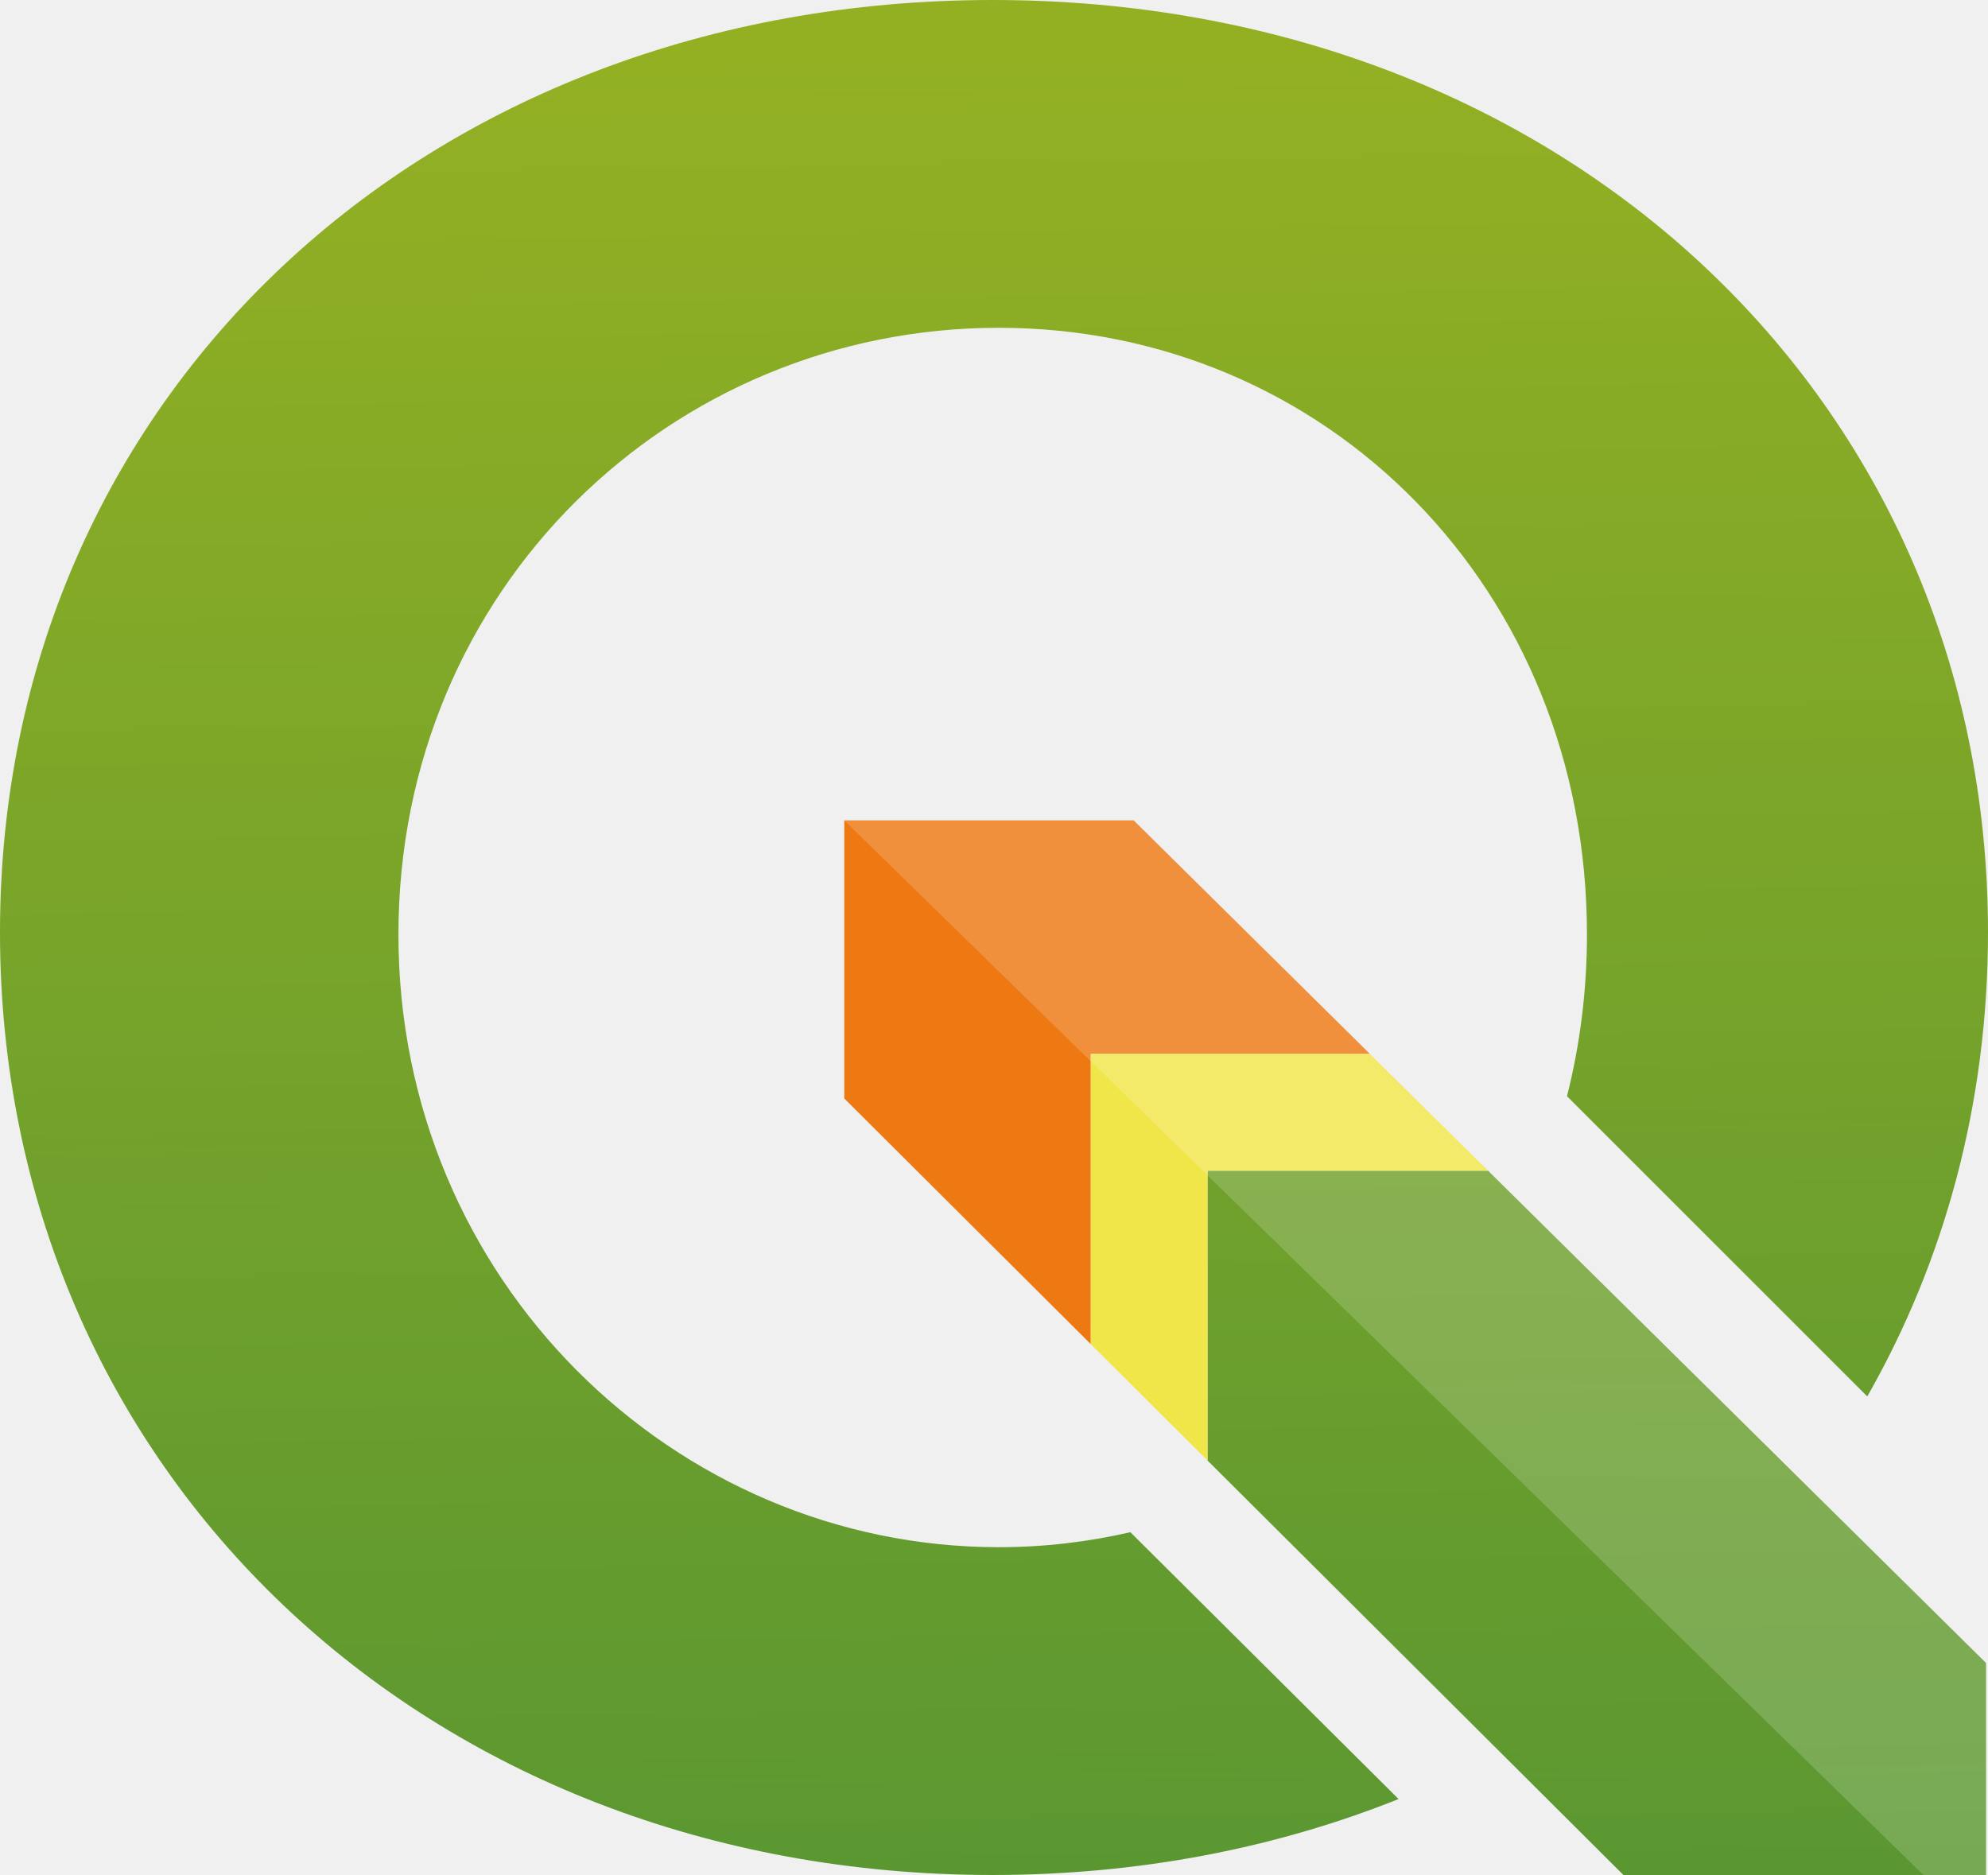
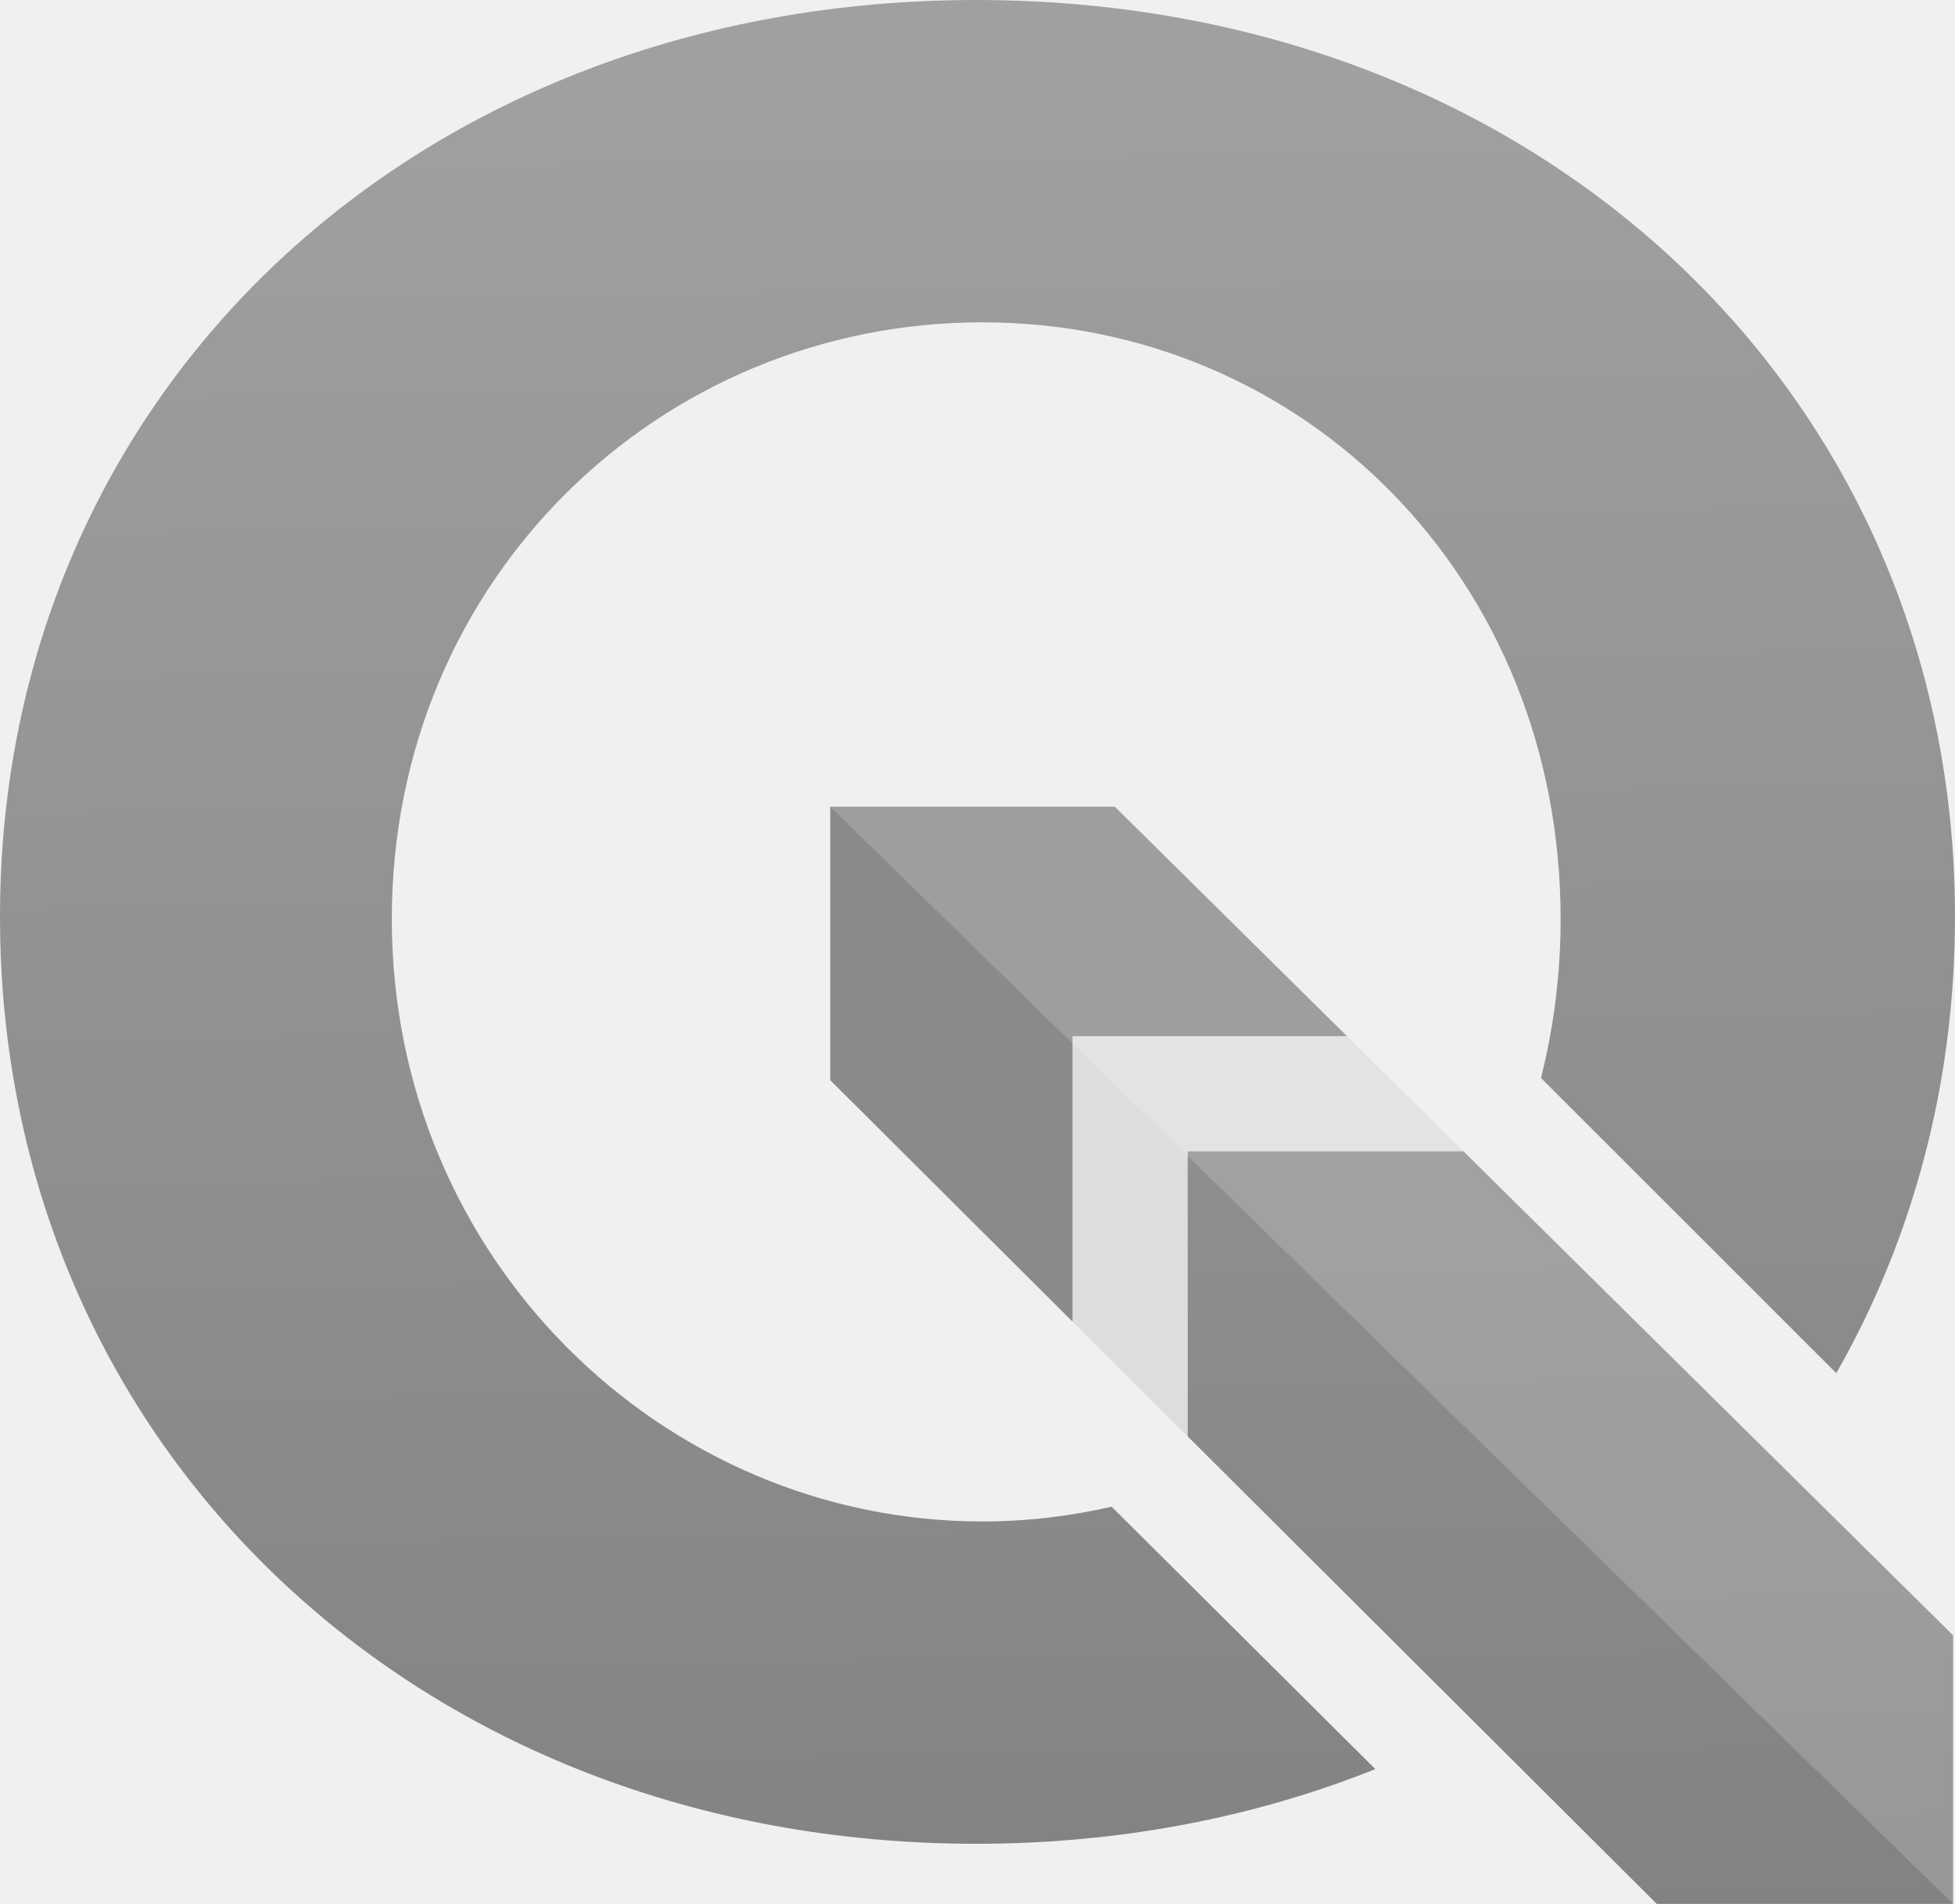
- <svg xmlns="http://www.w3.org/2000/svg" xml:space="preserve" enable-background="new 0 0 722.569 346.291" viewBox="0 0 153.226 144.522" height="154.157" width="163.441" y="0px" x="0px" id="Layer_1" version="1.1">
-   <defs id="defs44" />
-   <polygon transform="translate(-110.928,-98.765)" style="fill:#ee7913" id="polygon3" points="176,162 176,183.433 195,202.37 195,180 216.513,180 198.306,162 " />
-   <linearGradient gradientTransform="translate(-110.928,-98.765)" y2="100.484" x2="347.782" y1="247.783" x1="350.022" gradientUnits="userSpaceOnUse" id="SVGID_1_">
-     <stop id="stop6" style="stop-color:#589632" offset="0" />
-     <stop id="stop8" style="stop-color:#93B023" offset="1" />
+ <svg xmlns="http://www.w3.org/2000/svg" version="1.1" id="Layer_1" x="0px" y="0px" width="163.441" height="159.184" viewBox="0 0 153.226 149.235" enable-background="new 0 0 722.569 346.291" xml:space="preserve">
+   <defs id="defs44">
+     <filter style="color-interpolation-filters:sRGB;" id="filter1082">
+       <feColorMatrix values="0.21 0.72 0.072 0 0 0.21 0.72 0.072 0 0 0.21 0.72 0.072 0 0 0 0 0 1 0 " id="feColorMatrix1080" />
+     </filter>
+     <filter style="color-interpolation-filters:sRGB;" id="filter1086">
+       <feColorMatrix values="0.21 0.72 0.072 0 0 0.21 0.72 0.072 0 0 0.21 0.72 0.072 0 0 0 0 0 1 0 " id="feColorMatrix1084" />
+     </filter>
+     <filter style="color-interpolation-filters:sRGB;" id="filter1090">
+       <feColorMatrix values="0.21 0.72 0.072 0 0 0.21 0.72 0.072 0 0 0.21 0.72 0.072 0 0 0 0 0 1 0 " id="feColorMatrix1088" />
+     </filter>
+     <filter style="color-interpolation-filters:sRGB;" id="filter1094">
+       <feColorMatrix values="0.21 0.72 0.072 0 0 0.21 0.72 0.072 0 0 0.21 0.72 0.072 0 0 0 0 0 1 0 " id="feColorMatrix1092" />
+     </filter>
+     <filter style="color-interpolation-filters:sRGB;" id="filter1098">
+       <feColorMatrix values="0.21 0.72 0.072 0 0 0.21 0.72 0.072 0 0 0.21 0.72 0.072 0 0 0 0 0 1 0 " id="feColorMatrix1096" />
+     </filter>
+   </defs>
+   <polygon points="176,162 176,183.433 195,202.37 195,180 216.513,180 198.306,162 " id="polygon3" style="fill:#ee7913;filter:url(#filter1082)" transform="translate(-110.928,-98.765)" />
+   <linearGradient id="SVGID_1_" gradientUnits="userSpaceOnUse" x1="350.022" y1="247.783" x2="347.782" y2="100.484" gradientTransform="translate(-110.928,-98.765)">
+     <stop offset="0" style="stop-color:#589632" id="stop6" />
+     <stop offset="1" style="stop-color:#93B023" id="stop8" />
  </linearGradient>
-   <linearGradient gradientTransform="translate(-110.928,-98.765)" y2="98.822" x2="456.981" y1="246.123" x1="459.222" gradientUnits="userSpaceOnUse" id="SVGID_2_">
-     <stop id="stop13" style="stop-color:#589632" offset="0" />
-     <stop id="stop15" style="stop-color:#93B023" offset="1" />
+   <linearGradient id="SVGID_2_" gradientUnits="userSpaceOnUse" x1="459.222" y1="246.123" x2="456.981" y2="98.822" gradientTransform="translate(-110.928,-98.765)">
+     <stop offset="0" style="stop-color:#589632" id="stop13" />
+     <stop offset="1" style="stop-color:#93B023" id="stop15" />
  </linearGradient>
-   <linearGradient gradientTransform="translate(-110.928,-98.765)" y2="97.388" x2="551.266" y1="244.688" x1="553.507" gradientUnits="userSpaceOnUse" id="SVGID_3_">
-     <stop id="stop20" style="stop-color:#589632" offset="0" />
-     <stop id="stop22" style="stop-color:#93B023" offset="1" />
+   <linearGradient id="SVGID_3_" gradientUnits="userSpaceOnUse" x1="553.507" y1="244.688" x2="551.266" y2="97.388" gradientTransform="translate(-110.928,-98.765)">
+     <stop offset="0" style="stop-color:#589632" id="stop20" />
+     <stop offset="1" style="stop-color:#93B023" id="stop22" />
  </linearGradient>
-   <linearGradient y2="101.498" x2="232.211" y1="250.034" x1="234.47" gradientUnits="userSpaceOnUse" id="SVGID_4_">
-     <stop id="stop27" style="stop-color:#589632" offset="0" />
-     <stop id="stop29" style="stop-color:#93B023" offset="1" />
+   <linearGradient id="SVGID_4_" gradientUnits="userSpaceOnUse" x1="234.47" y1="250.034" x2="232.211" y2="101.498">
+     <stop offset="0" style="stop-color:#589632" id="stop27" />
+     <stop offset="1" style="stop-color:#93B023" id="stop29" />
  </linearGradient>
-   <polygon transform="translate(-110.928,-98.765)" style="fill:url(#SVGID_4_)" id="polygon31" points="204,211.34 240.782,248 264,248 264,226.946 225.617,189 204,189 " />
-   <polygon transform="translate(-110.928,-98.765)" style="fill:#f0e64a" id="polygon33" points="195,180 195,202.37 204,211.34 204,189 225.617,189 216.513,180 " />
-   <linearGradient gradientTransform="translate(-110.928,-98.765)" y2="102.936" x2="186.512" y1="250.235" x1="188.753" gradientUnits="userSpaceOnUse" id="SVGID_5_">
-     <stop id="stop36" style="stop-color:#589632" offset="0" />
-     <stop id="stop38" style="stop-color:#93B023" offset="1" />
+   <polygon points="204,211.34 240.782,248 264,248 264,226.946 225.617,189 204,189 " id="polygon31" style="fill:url(#SVGID_4_);filter:url(#filter1086)" transform="translate(-110.928,-98.765)" />
+   <polygon points="195,180 195,202.37 204,211.34 204,189 225.617,189 216.513,180 " id="polygon33" style="fill:#f0e64a;filter:url(#filter1090)" transform="translate(-110.928,-98.765)" />
+   <linearGradient id="SVGID_5_" gradientUnits="userSpaceOnUse" x1="188.753" y1="250.235" x2="186.512" y2="102.936" gradientTransform="translate(-110.928,-98.765)">
+     <stop offset="0" style="stop-color:#589632" id="stop36" />
+     <stop offset="1" style="stop-color:#93B023" id="stop38" />
  </linearGradient>
-   <path style="fill:url(#SVGID_5_)" id="path40" d="m 87.124,118.099 c -3.259,0.75 -6.648,1.157 -10.144,1.157 -25.005,0 -46.271,-20.562 -46.271,-47.222 0,-26.66 21.032,-46.769 46.271,-46.769 25.239,0 45.336,20.108 45.336,46.769 0,4.336 -0.54,8.508 -1.539,12.46 L 143.921,107.634 c 5.967,-10.455 9.305,-22.611 9.305,-35.778 C 153.226,30.766 120.435,0 76.512,0 32.79,0 0,30.564 0,71.856 0,113.35 32.791,144.522 76.512,144.522 c 11.287,0 21.835,-2.076 31.284,-5.854 z" />
-   <path style="fill:#ffffff;fill-opacity:0.173" id="polygon4174" d="M 65.072,63.235 153.072,149.235 v -21.055 l -38.383,-37.945 -9.104,-9 -18.207,-18 z" />
+   <path d="m 87.124,118.099 c -3.259,0.75 -6.648,1.157 -10.144,1.157 -25.005,0 -46.271,-20.562 -46.271,-47.222 0,-26.66 21.032,-46.769 46.271,-46.769 25.239,0 45.336,20.108 45.336,46.769 0,4.336 -0.54,8.508 -1.539,12.46 L 143.921,107.634 c 5.967,-10.455 9.305,-22.611 9.305,-35.778 C 153.226,30.766 120.435,0 76.512,0 32.79,0 0,30.564 0,71.856 0,113.35 32.791,144.522 76.512,144.522 c 11.287,0 21.835,-2.076 31.284,-5.854 z" id="path40" style="fill:url(#SVGID_5_);filter:url(#filter1094)" />
+   <path d="M 65.072,63.235 153.072,149.235 v -21.055 l -38.383,-37.945 -9.104,-9 -18.207,-18 z" id="polygon4174" style="fill:#ffffff;fill-opacity:0.173;filter:url(#filter1098)" />
</svg>
